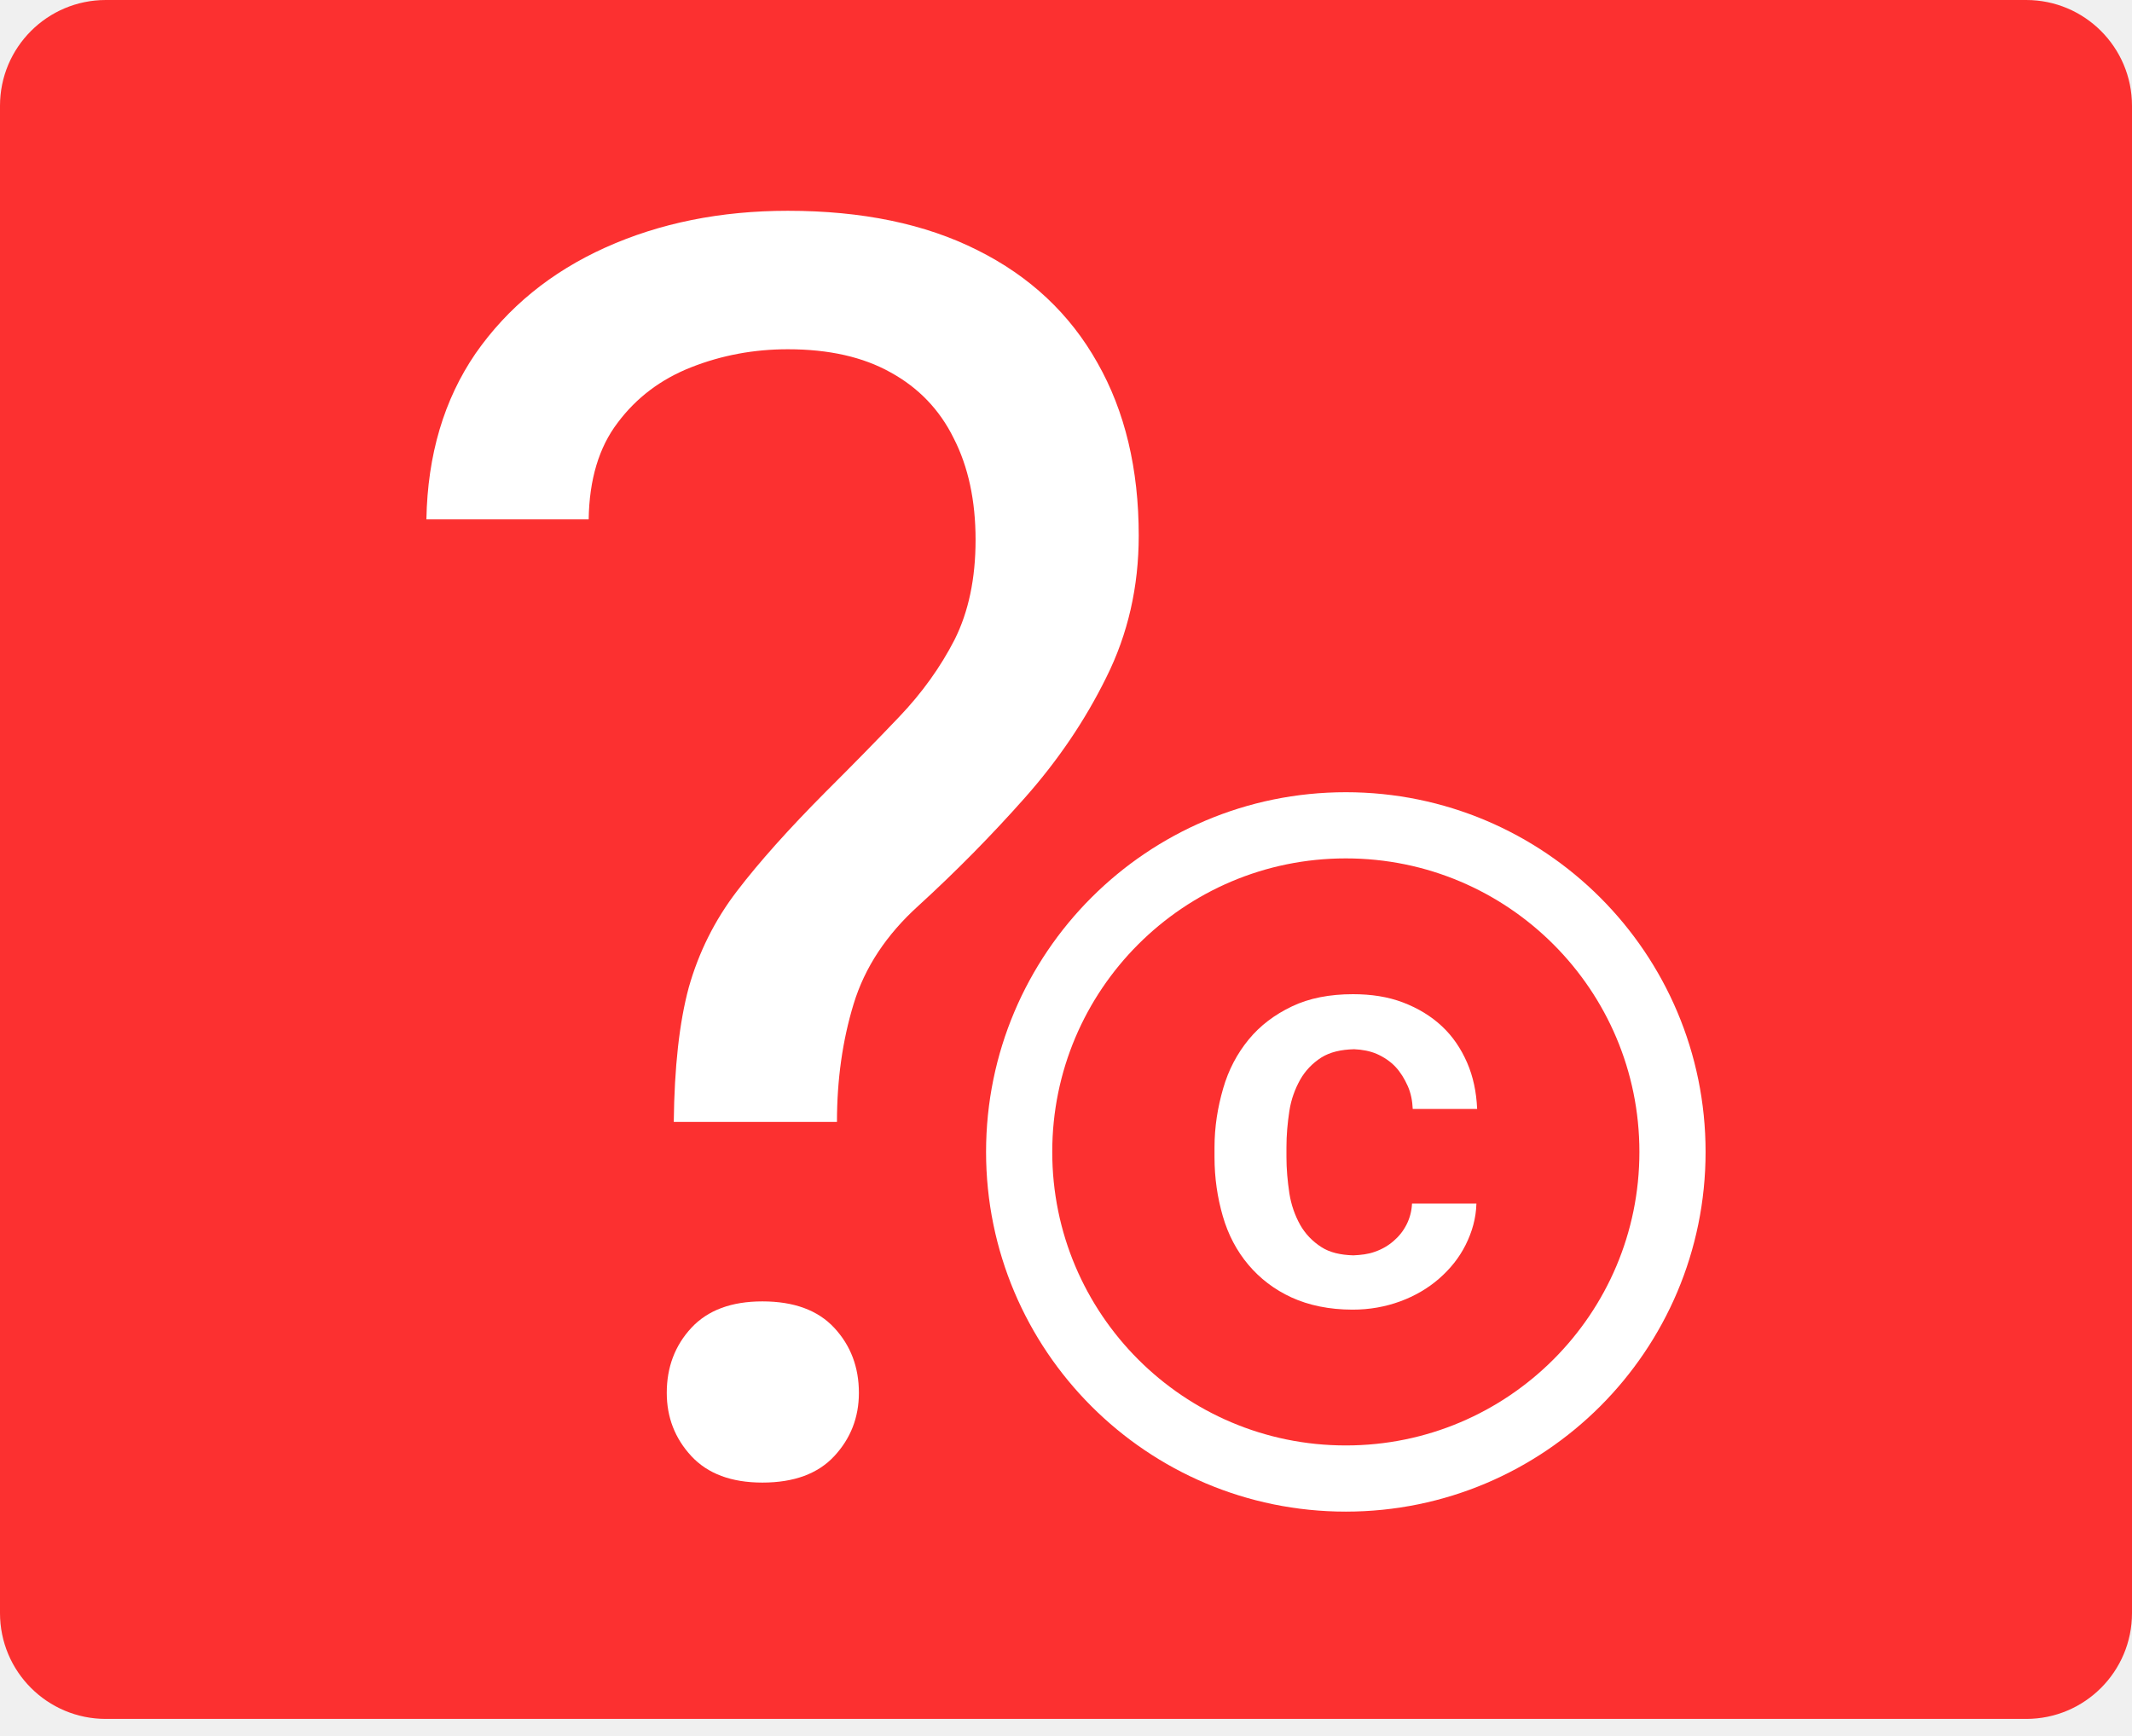
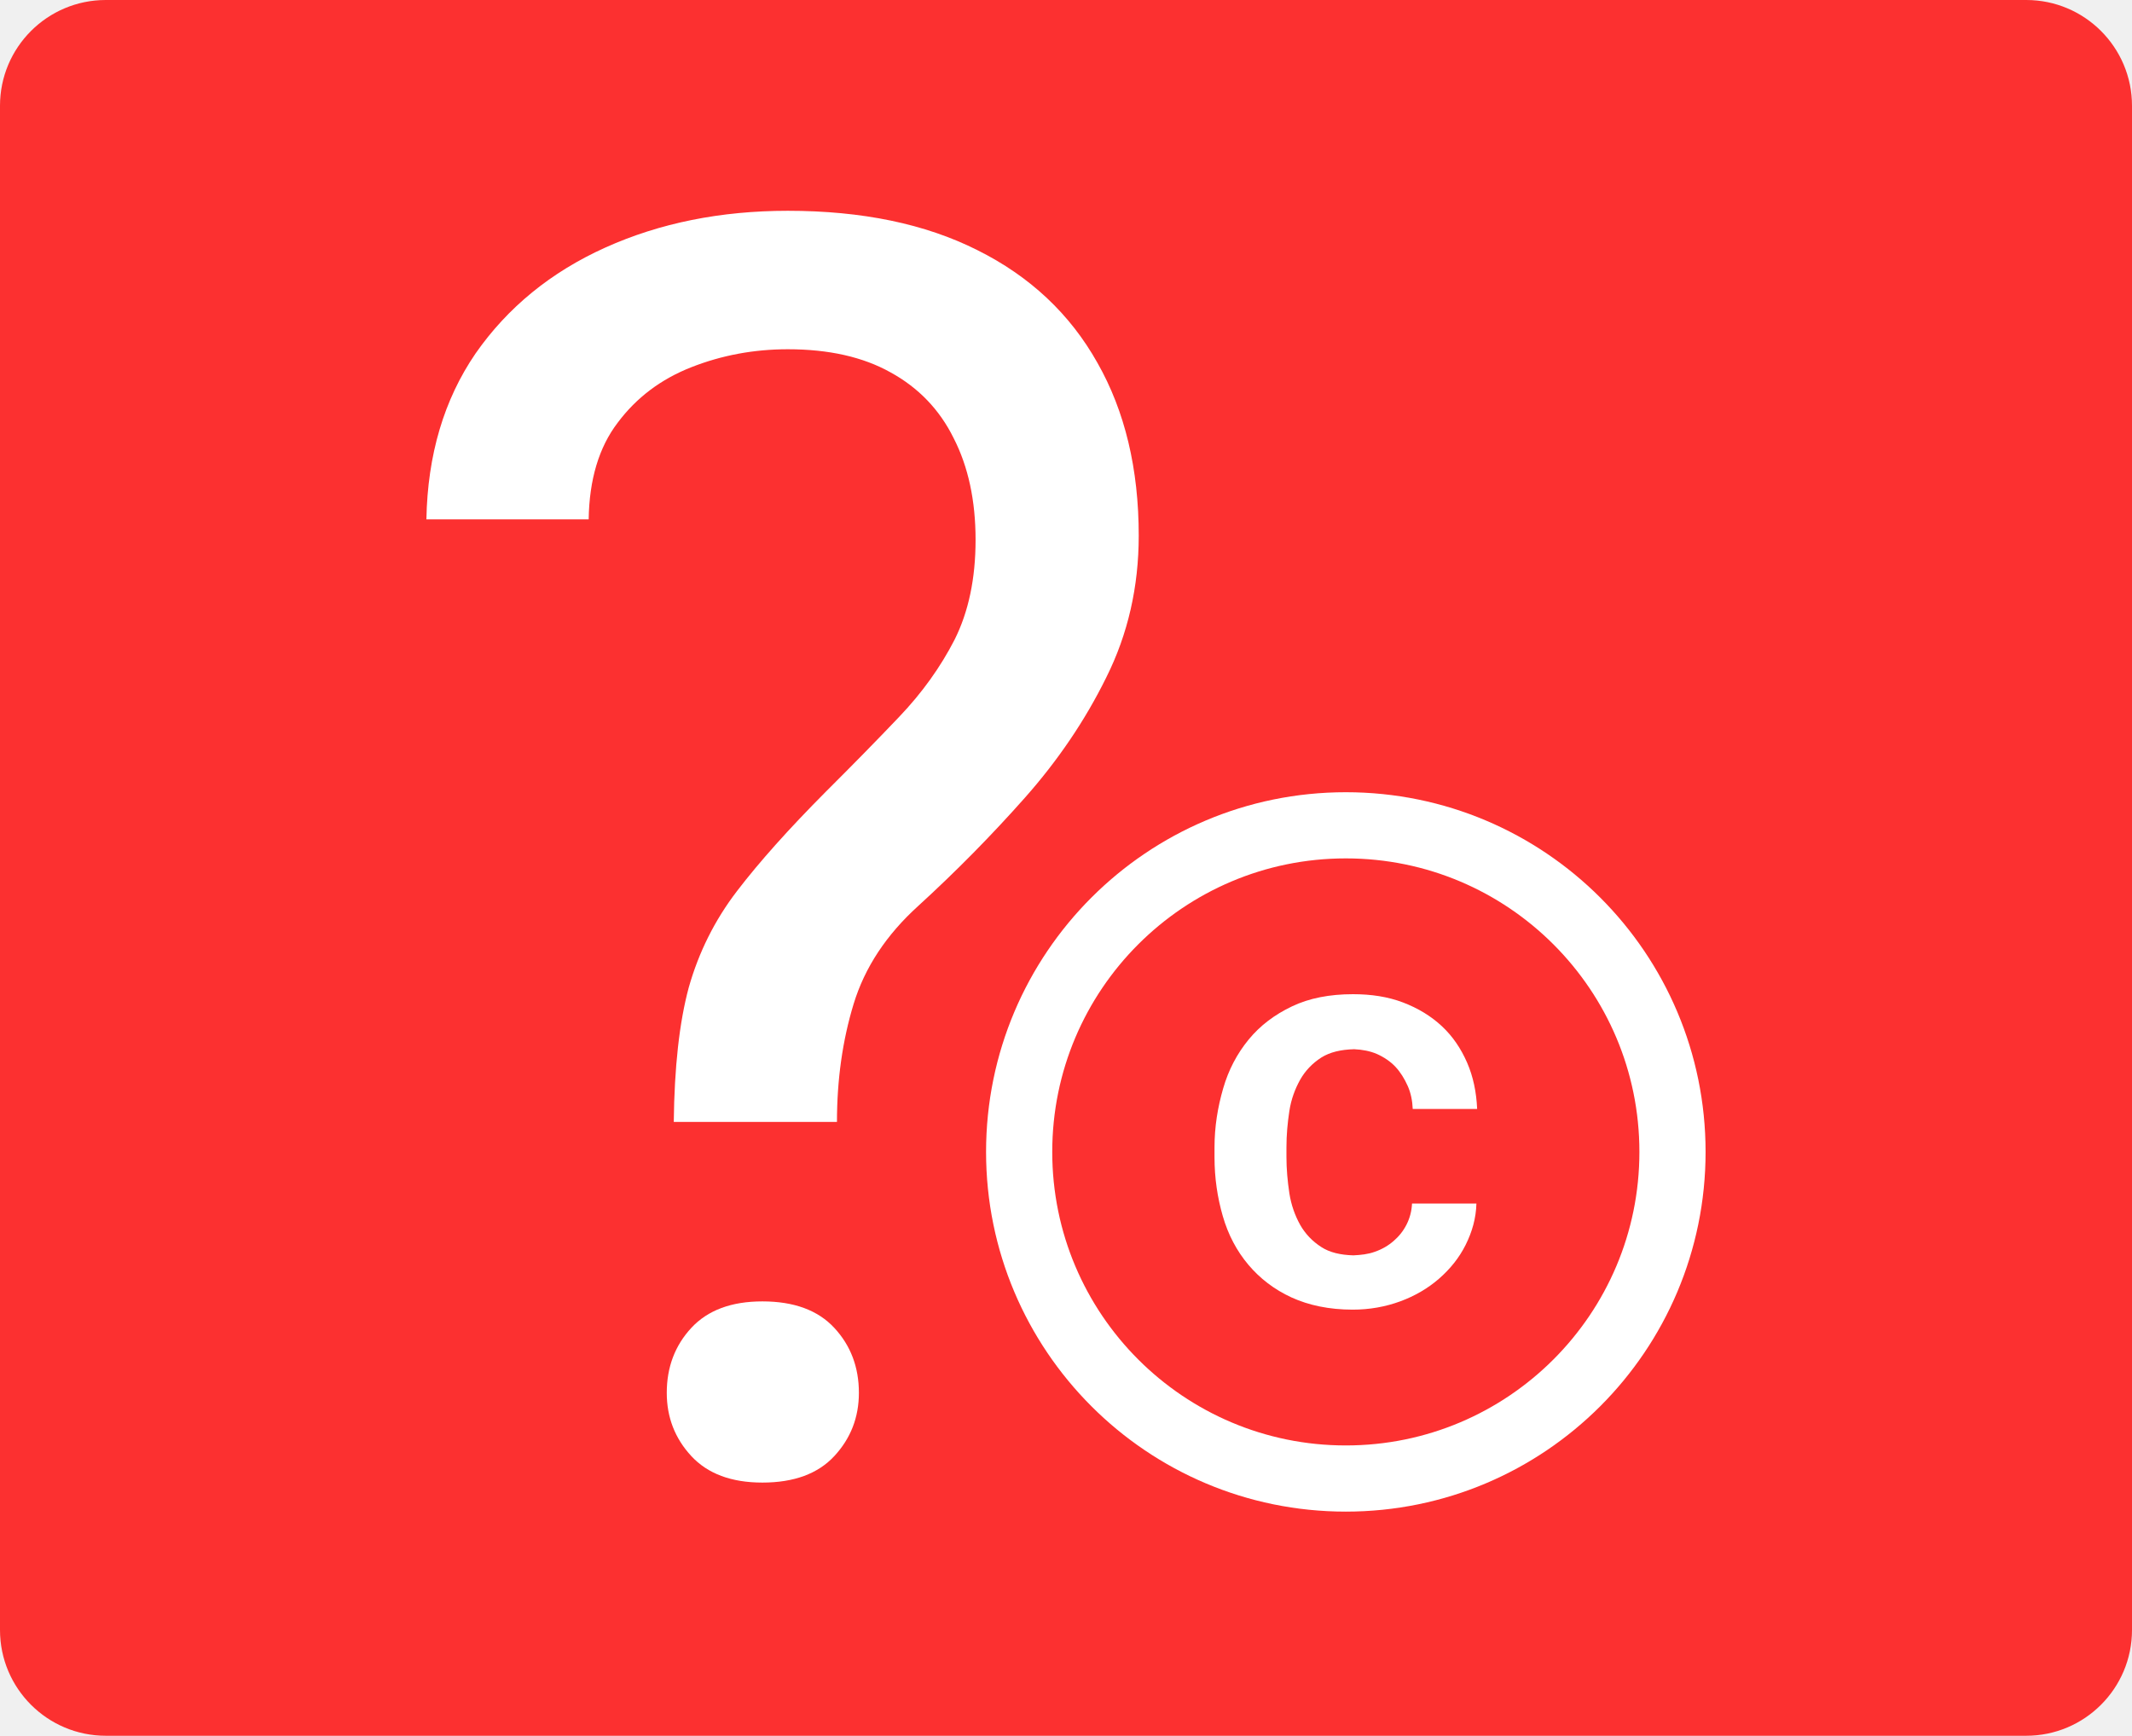
<svg xmlns="http://www.w3.org/2000/svg" width="70" height="57" viewBox="0 0 70 57" fill="none">
-   <rect width="70" height="56.447" rx="3.474" fill="#FC3030" />
+   <rect width="70" height="57" rx="3.474" fill="#FC3030" />
  <rect x="14" y="6.922" width="42" height="42.603" rx="3.341" fill="#FC3030" />
  <rect x="33.462" y="27.102" width="21.451" height="21.451" rx="10.725" stroke="white" stroke-width="2.173" />
  <path d="M42.333 36.487C42.392 36.097 42.522 35.755 42.687 35.459C42.853 35.164 43.089 34.916 43.384 34.727C43.668 34.55 44.022 34.467 44.459 34.455C44.731 34.467 44.979 34.514 45.203 34.609C45.44 34.715 45.652 34.857 45.818 35.034C45.983 35.211 46.113 35.424 46.219 35.66C46.325 35.896 46.373 36.156 46.384 36.416H48.499C48.475 35.861 48.369 35.353 48.168 34.892C47.967 34.432 47.696 34.03 47.341 33.699C46.987 33.369 46.562 33.109 46.066 32.92C45.569 32.731 45.026 32.648 44.424 32.648C43.656 32.648 42.983 32.778 42.416 33.05C41.849 33.321 41.376 33.676 40.998 34.136C40.62 34.597 40.337 35.129 40.16 35.743C39.982 36.357 39.876 36.995 39.876 37.68V37.999C39.876 38.684 39.971 39.322 40.148 39.936C40.325 40.55 40.608 41.082 40.986 41.531C41.364 41.98 41.837 42.346 42.404 42.606C42.971 42.865 43.644 43.007 44.412 43.007C44.967 43.007 45.487 42.913 45.971 42.736C46.455 42.558 46.88 42.31 47.247 41.991C47.613 41.672 47.908 41.306 48.121 40.881C48.333 40.456 48.463 40.007 48.475 39.523H46.361C46.349 39.771 46.29 39.995 46.184 40.208C46.077 40.42 45.936 40.598 45.758 40.751C45.581 40.905 45.38 41.023 45.144 41.105C44.92 41.188 44.684 41.212 44.435 41.224C44.01 41.212 43.656 41.129 43.384 40.952C43.089 40.763 42.853 40.515 42.687 40.22C42.522 39.924 42.392 39.57 42.333 39.18C42.274 38.79 42.238 38.389 42.238 37.999V37.68C42.238 37.267 42.274 36.877 42.333 36.487Z" fill="white" />
  <path d="M27.48 36.842H22.122C22.142 35.046 22.305 33.577 22.612 32.435C22.939 31.275 23.466 30.218 24.196 29.264C24.926 28.309 25.896 27.224 27.105 26.008C27.989 25.128 28.795 24.305 29.525 23.538C30.274 22.752 30.878 21.91 31.339 21.012C31.8 20.095 32.031 19 32.031 17.728C32.031 16.437 31.791 15.324 31.311 14.388C30.85 13.453 30.158 12.732 29.237 12.227C28.334 11.722 27.211 11.469 25.867 11.469C24.753 11.469 23.697 11.666 22.698 12.059C21.7 12.451 20.893 13.06 20.279 13.883C19.665 14.688 19.348 15.745 19.328 17.055H14C14.038 14.94 14.576 13.125 15.613 11.609C16.669 10.094 18.09 8.934 19.876 8.129C21.662 7.325 23.659 6.922 25.867 6.922C28.305 6.922 30.379 7.353 32.088 8.213C33.816 9.074 35.132 10.309 36.034 11.918C36.937 13.509 37.388 15.399 37.388 17.588C37.388 19.272 37.033 20.825 36.322 22.247C35.631 23.65 34.738 24.97 33.644 26.204C32.549 27.439 31.387 28.618 30.158 29.741C29.102 30.695 28.392 31.771 28.027 32.969C27.662 34.166 27.48 35.457 27.48 36.842ZM21.892 45.739C21.892 44.897 22.161 44.186 22.698 43.606C23.236 43.026 24.014 42.736 25.032 42.736C26.068 42.736 26.856 43.026 27.393 43.606C27.931 44.186 28.2 44.897 28.2 45.739C28.2 46.544 27.931 47.236 27.393 47.816C26.856 48.396 26.068 48.686 25.032 48.686C24.014 48.686 23.236 48.396 22.698 47.816C22.161 47.236 21.892 46.544 21.892 45.739Z" fill="white" />
</svg>
